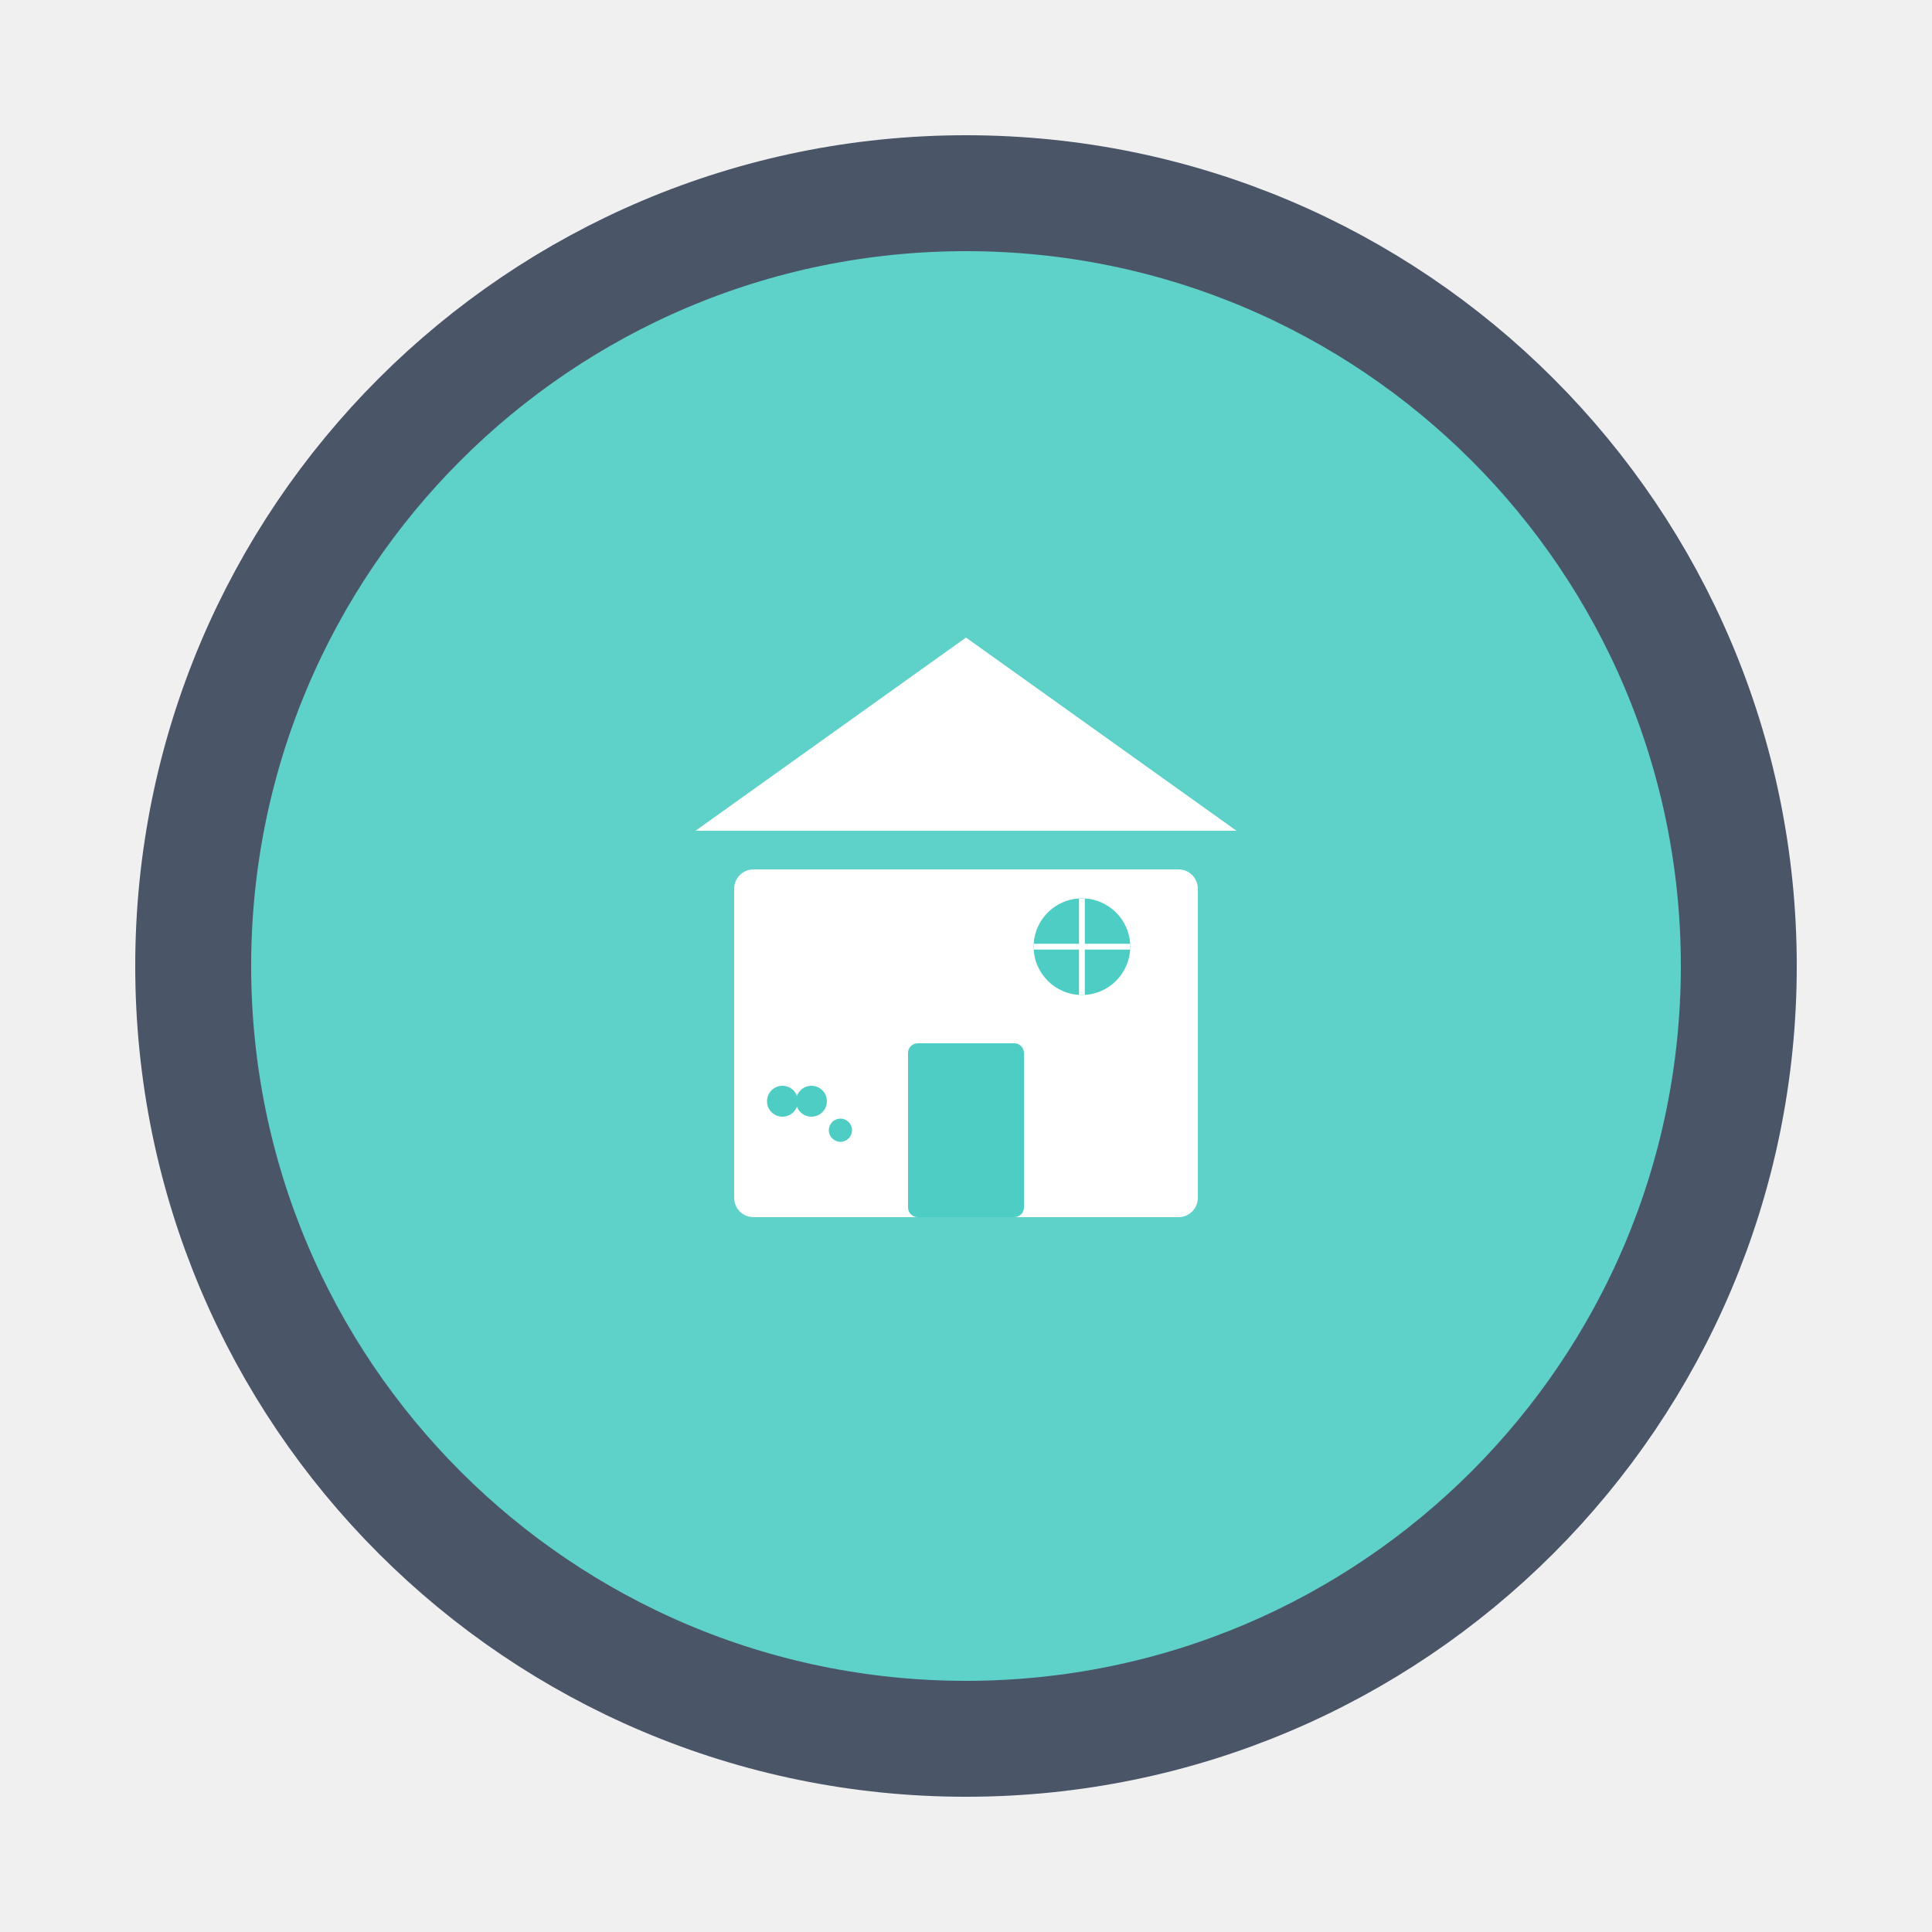
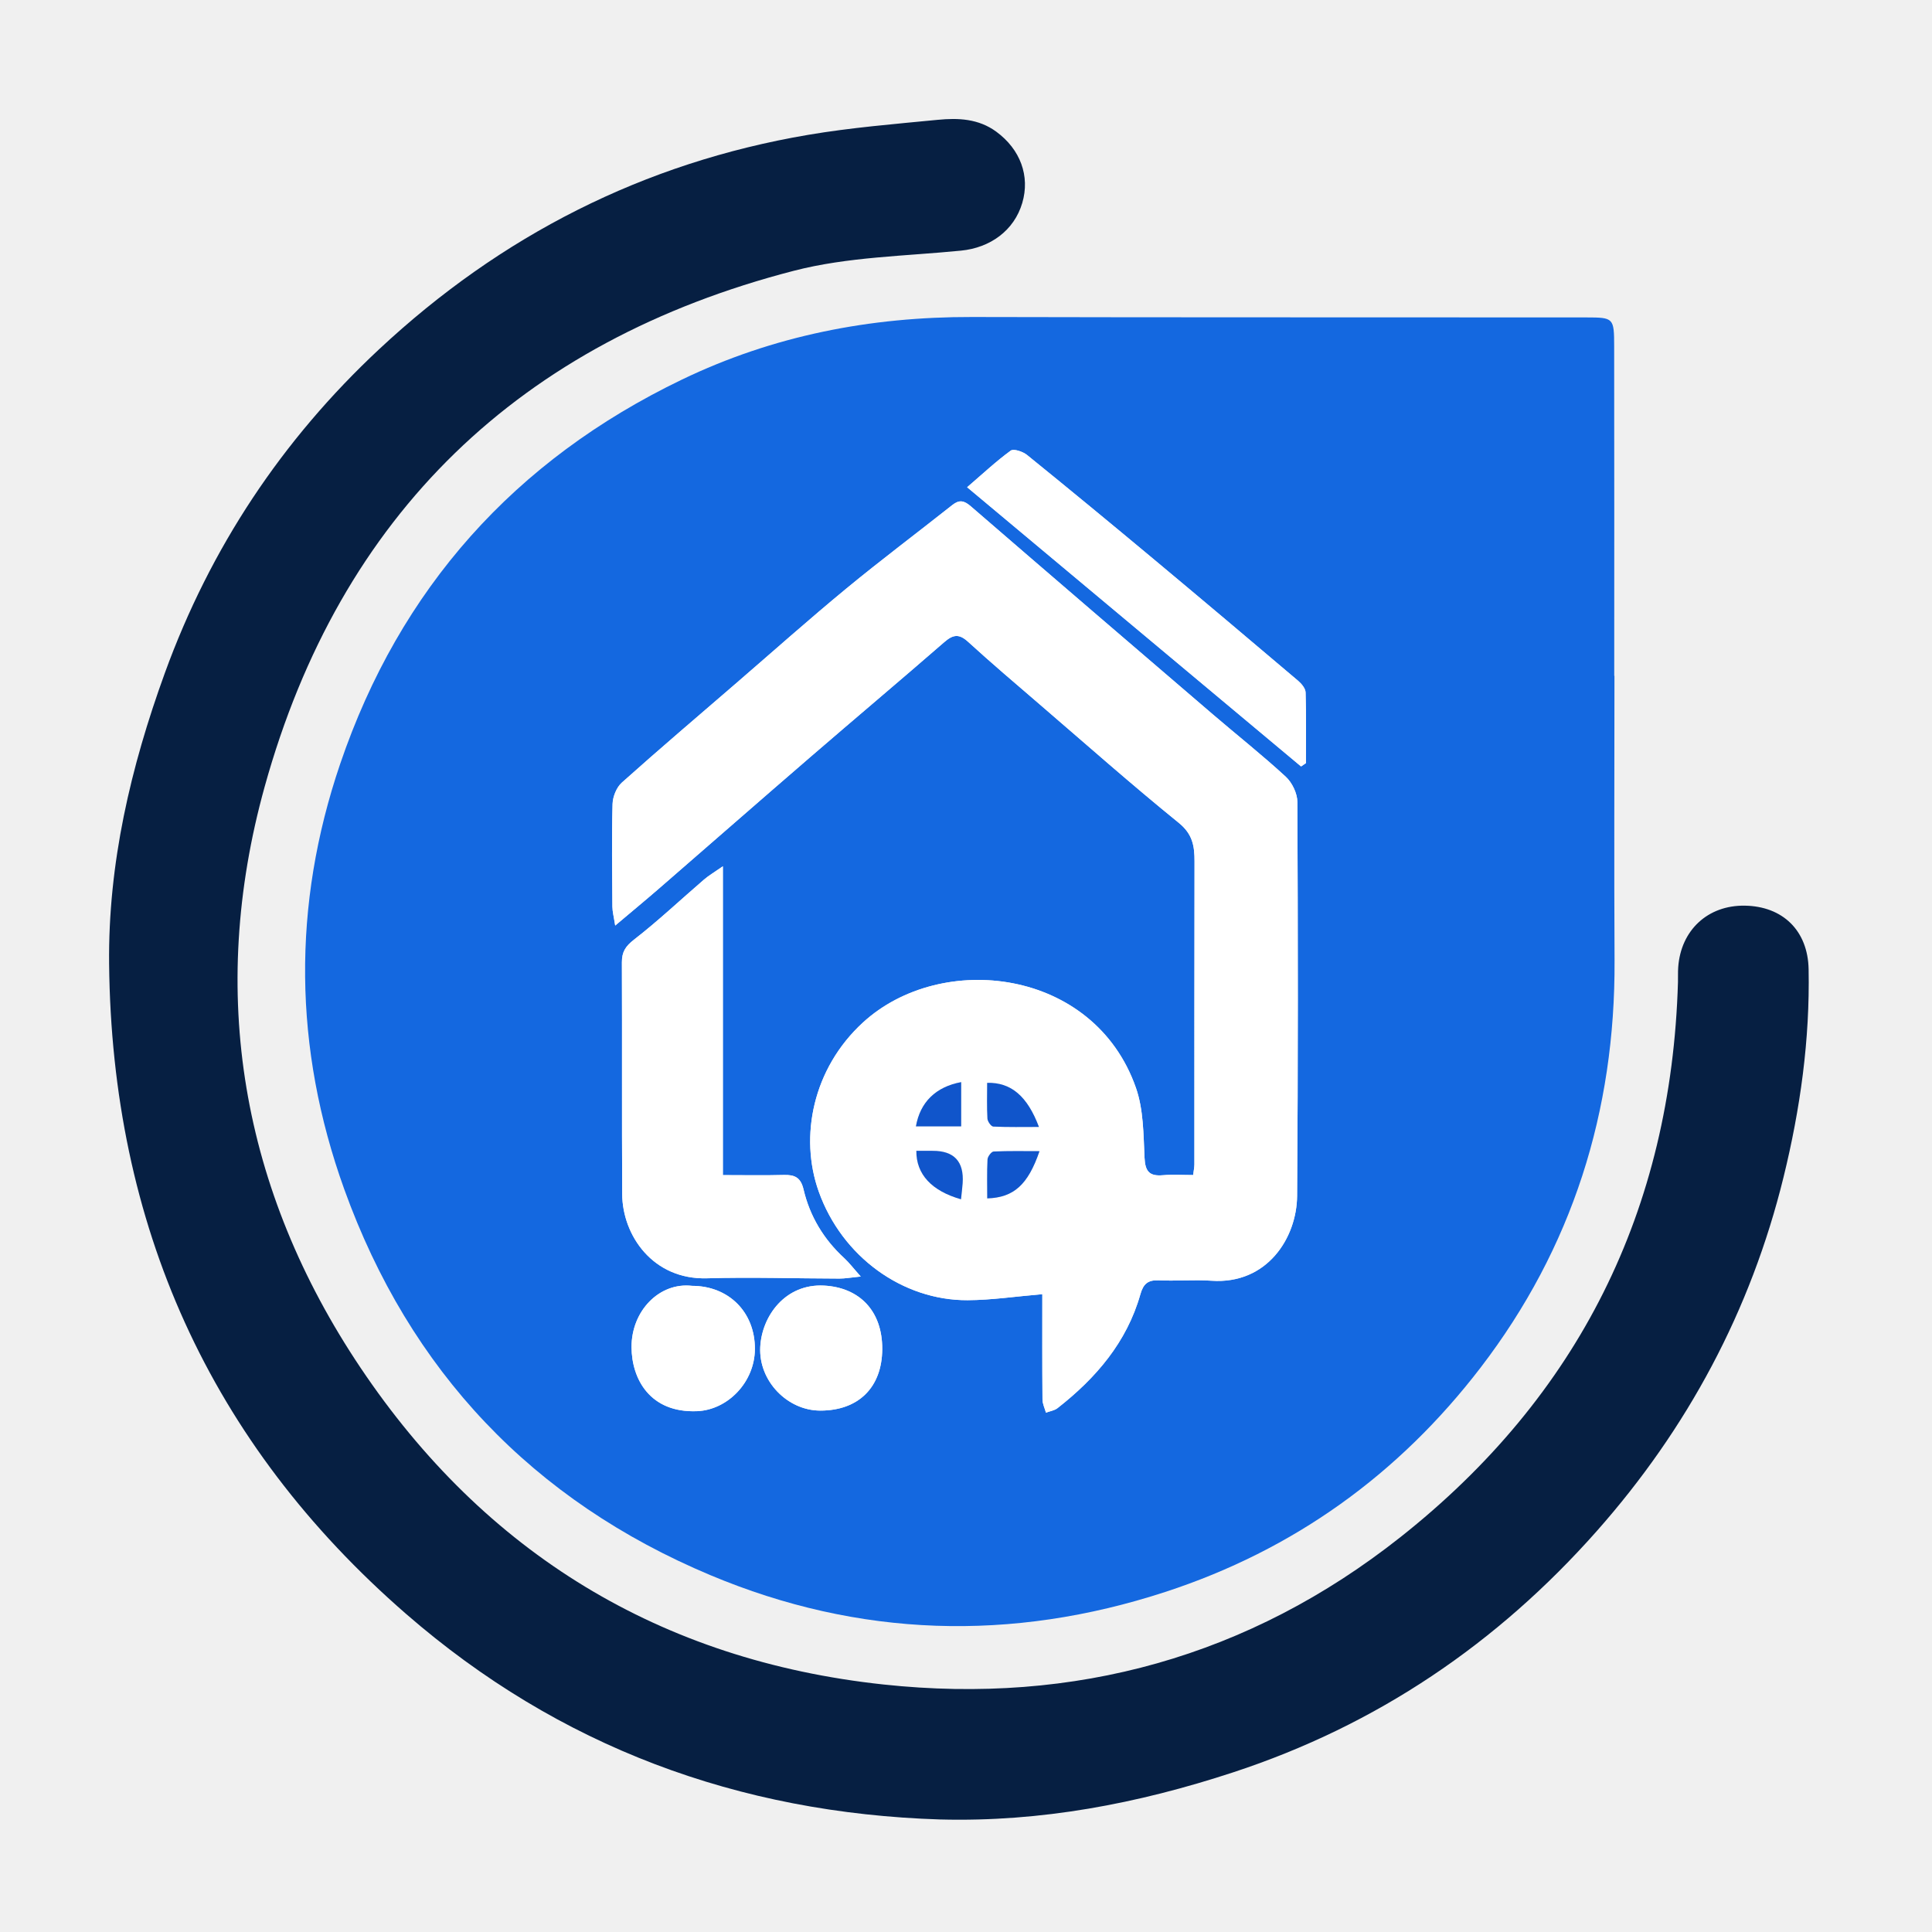
- <svg xmlns="http://www.w3.org/2000/svg" viewBox="0 0 1000 1000">
-   <circle cx="500" cy="500" r="400" fill="#4ECDC4" stroke="#4A5568" stroke-width="60" fill-opacity="0.9" />
-   <g transform="translate(500,500)">
-     <rect x="-120" y="-50" width="240" height="180" fill="white" rx="10" />
-     <polygon points="-140,-70 0,-170 140,-70" fill="white" />
-     <rect x="-30" y="40" width="60" height="90" fill="#4ECDC4" rx="5" />
-     <circle cx="60" cy="-10" r="25" fill="#4ECDC4" />
-     <line x1="60" y1="-35" x2="60" y2="15" stroke="white" stroke-width="3" />
-     <line x1="35" y1="-10" x2="85" y2="-10" stroke="white" stroke-width="3" />
-     <circle cx="-80" cy="80" r="35" fill="white" />
-     <polygon points="-65,105 -80,120 -95,105" fill="white" />
-     <circle cx="-95" cy="70" r="8" fill="#4ECDC4" />
-     <circle cx="-80" cy="70" r="8" fill="#4ECDC4" />
-     <circle cx="-65" cy="85" r="6" fill="#4ECDC4" />
-   </g>
+ <svg xmlns="http://www.w3.org/2000/svg" id="Layer_1" viewBox="0 0 2373.7 2373.7">
+   <defs>
+     <style>.cls-1{fill:#fff;}.cls-2{fill:#1055cb;}.cls-3{fill:#1468e0;}.cls-4{fill:#061f42;}</style>
+   </defs>
+   <path class="cls-3" d="M1983.55,830.37c0,116.62-.51,233.23,.12,349.85,.99,185.16-51.9,353.05-164.52,499.99-100.48,131.09-229.52,224.13-387.55,275.71-188.83,61.64-376.33,55.88-558.53-20.53-218.29-91.55-369.68-250.78-450.19-474.5-62.34-173.24-64.03-348.71-4.91-522.42,73.28-215.34,214.35-373.12,419.8-472.07,112.5-54.18,231.77-77.23,356.33-76.92,251.55,.64,503.1,.27,754.65,.52,33.87,.03,34.39,.56,34.45,35.6,.23,134.93,.09,269.85,.09,404.78h.26Zm-702.92,759.7c0,42.96-.16,86.15,.2,129.33,.04,5.42,2.78,10.82,4.27,16.23,4.79-1.81,10.39-2.57,14.24-5.58,47.16-36.92,85.03-80.91,101.76-139.83,3.57-12.57,9.06-17.76,22.41-17.16,21.65,.99,43.46-1.01,65.05,.47,68.15,4.68,104.7-52.56,105.1-104.21,1.23-161.33,1.03-322.67,.33-484-.05-10.52-6.43-23.79-14.26-31.01-28.76-26.52-59.53-50.83-89.26-76.31-99.38-85.18-198.73-170.39-297.75-255.99-8.29-7.17-14.15-8.27-22.73-1.48-43.37,34.34-87.68,67.53-130.34,102.72-45.79,37.77-90.14,77.31-135.08,116.11-46.99,40.56-94.29,80.79-140.56,122.17-6.57,5.88-11.15,17.34-11.39,26.35-1.12,41.99-.51,84.03-.2,126.06,.05,6.27,1.79,12.53,3.42,23.22,20.27-17.11,37.19-31.06,53.76-45.43,62.14-53.89,124.01-108.1,186.28-161.85,54.59-47.13,109.79-93.55,164.21-140.88,10.7-9.31,18.09-10.75,29.25-.54,28.87,26.38,58.72,51.7,88.38,77.22,56.63,48.73,112.61,98.29,170.61,145.33,16.98,13.77,19.35,28.49,19.31,47.26-.26,124.05-.1,248.11-.16,372.16,0,3.84-.87,7.68-1.55,13.26-13.02,0-25.15-.85-37.12,.21-16.56,1.46-21.82-4.6-22.61-21.58-1.33-28.8-1.24-59.2-10.57-85.84-51.52-147.09-239.12-168.54-335.42-80.17-61.62,56.55-78.26,140.24-54.35,207.46,28.58,80.35,103.23,134.04,182.94,133.68,29.42-.14,58.82-4.59,91.85-7.38Zm-392.49-146.29v-379.44c-10.56,7.38-17.33,11.31-23.17,16.32-28.65,24.65-56.21,50.68-86.01,73.82-10.52,8.17-14.94,15.15-14.88,27.88,.38,94.92-.13,189.84,.38,284.76,.28,50.46,37.5,105.37,104.27,103.42,54.15-1.58,108.4,.24,162.61,.34,6.98,.01,13.96-1.3,26.19-2.52-9.14-10.26-14.27-17.08-20.45-22.76-25.13-23.09-42.06-51.28-49.8-84.18-3.46-14.71-10.77-18.2-24.16-17.83-23.61,.65-47.25,.18-74.98,.18Zm300.11-845.15c138.07,115.45,274.17,229.25,410.26,343.05,2-1.36,4-2.72,6-4.08,0-28.97,.45-57.95-.43-86.89-.15-4.94-5.06-10.79-9.32-14.4-59.19-50.18-118.5-100.22-178.09-149.93-51.34-42.83-102.93-85.38-154.89-127.46-5.09-4.12-16.38-7.9-20.01-5.26-17.77,12.94-33.92,28.1-53.53,44.96Zm-338.04,981.19c-39.98-4.61-74.56,30.73-74.28,75.53,.24,38.74,22.51,80.76,80.47,78.46,37.56-1.49,70.87-35.52,71.08-76.33,.23-45.18-32.06-77.63-77.27-77.65Zm233.74,77.73c.25-46.9-28.01-75.76-71.62-78.05-47.56-2.49-76.38,37.48-78.27,75.58-2.07,41.57,33.31,78,73.79,78.01,47,.02,75.86-28.63,76.11-75.54Z" />
+   <path class="cls-4" d="M1155.32,2235.45c-247.95-7.8-468.58-89.35-656.17-252.36-242.07-210.36-361.73-478.82-365.1-798.77-1.3-123.35,26.5-241.82,68.48-357.42,55.88-153.88,144.01-286.47,263.29-397.84,149.46-139.54,324.87-229.08,527.03-263.37,52.65-8.93,106.12-13.29,159.34-18.48,25.04-2.44,50.07-1.48,72.01,14.69,29.33,21.62,41.58,54.26,31.76,87.51-10.01,33.88-39.33,54.96-75.13,58.51-68.65,6.8-139.16,7.61-205.32,24.72-336.58,86.99-557.47,299.18-650.36,633.99-70.25,253.21-28.6,495.41,117.74,713.71,152.65,227.71,368.73,359.87,642.59,389.27,234.98,25.22,449.43-34.27,634.91-180.88,218.96-173.08,333.06-401.85,341.2-682.01,.18-6.1-.15-12.22,.29-18.3,3.26-45.72,36.46-76.39,81.78-75.7,46.65,.71,77.53,30.63,78.44,78,1.67,86.6-10.21,171.7-30.83,255.67-40.26,163.96-118.02,308.79-229.34,434.61-122.23,138.14-270.17,238.59-446.95,296.58-117.2,38.44-235.93,61.09-359.67,57.86Z" />
+   <path class="cls-1" d="M1280.63,1590.07c-33.03,2.79-62.43,7.25-91.85,7.38-79.7,.37-154.36-53.33-182.94-133.68-23.91-67.22-7.27-150.91,54.35-207.46,96.29-88.37,283.89-66.92,335.42,80.17,9.33,26.64,9.24,57.04,10.57,85.84,.79,16.98,6.05,23.04,22.61,21.58,11.96-1.05,24.1-.21,37.12-.21,.68-5.58,1.54-9.42,1.55-13.26,.06-124.05-.1-248.11,.16-372.16,.04-18.76-2.33-33.49-19.31-47.26-58.01-47.04-113.98-96.6-170.61-145.33-29.66-25.52-59.51-50.84-88.38-77.22-11.17-10.2-18.55-8.76-29.25,.54-54.42,47.33-109.62,93.75-164.21,140.88-62.27,53.75-124.14,107.95-186.28,161.85-16.57,14.37-33.49,28.33-53.76,45.43-1.63-10.69-3.37-16.95-3.42-23.22-.31-42.02-.92-84.06,.2-126.06,.24-9.02,4.82-20.48,11.39-26.35,46.27-41.38,93.56-81.61,140.56-122.17,44.95-38.8,89.29-78.34,135.08-116.11,42.66-35.19,86.97-68.38,130.34-102.72,8.58-6.79,14.44-5.69,22.73,1.48,99.02,85.6,198.37,170.81,297.75,255.99,29.73,25.48,60.5,49.8,89.26,76.31,7.83,7.22,14.21,20.49,14.26,31.01,.7,161.33,.9,322.67-.33,484-.39,51.65-36.95,108.9-105.1,104.21-21.59-1.48-43.4,.51-65.05-.47-13.35-.61-18.84,4.58-22.41,17.16-16.72,58.92-54.59,102.91-101.76,139.83-3.85,3.01-9.45,3.77-14.24,5.58-1.49-5.41-4.22-10.81-4.27-16.23-.35-43.18-.2-86.37-.2-129.33Zm-3.44-175.74c-19.61,0-38.02-.42-56.38,.45-2.78,.13-7.35,6.2-7.53,9.7-.82,15.93-.36,31.92-.36,47.93,32.58-1,50.13-16.77,64.27-58.08Zm-64.35-83.95c0,14.59-.48,29.3,.34,43.95,.2,3.55,4.53,9.69,7.19,9.82,18.25,.87,36.56,.46,56.13,.46-14.24-37.88-34.29-54.93-63.66-54.22Zm-86.99,83.55c-.26,28.85,18.84,49.28,54.88,59.55,.71-6.81,1.58-13.27,2.02-19.75q2.76-40.07-37.07-39.81c-6.02,.04-12.04,0-19.83,0Zm-.54-30.01h55.63v-54.42c-31.31,5.81-50.51,24.78-55.63,54.42Z" />
+   <path class="cls-1" d="M888.13,1443.78c27.73,0,51.37,.47,74.98-.18,13.39-.37,20.7,3.12,24.16,17.83,7.74,32.9,24.67,61.09,49.8,84.18,6.18,5.68,11.3,12.5,20.45,22.76-12.23,1.22-19.21,2.53-26.19,2.52-54.21-.09-108.46-1.92-162.61-.34-66.77,1.95-104-52.97-104.27-103.42-.52-94.92,0-189.84-.38-284.76-.05-12.74,4.37-19.72,14.88-27.88,29.8-23.15,57.36-49.18,86.01-73.82,5.83-5.02,12.6-8.94,23.17-16.32v379.44Z" />
+   <path class="cls-1" d="M1188.24,598.63c19.61-16.86,35.76-32.02,53.53-44.96,3.62-2.64,14.92,1.14,20.01,5.26,51.96,42.08,103.54,84.63,154.89,127.46,59.59,49.71,118.9,99.75,178.09,149.93,4.26,3.61,9.17,9.46,9.32,14.4,.88,28.94,.43,57.93,.43,86.89-2,1.36-4,2.72-6,4.08-136.09-113.8-272.19-227.6-410.26-343.05Z" />
+   <path class="cls-1" d="M850.21,1579.82c45.21,.02,77.5,32.47,77.27,77.65-.21,40.81-33.52,74.84-71.08,76.33-57.96,2.3-80.23-39.72-80.47-78.46-.28-44.8,34.31-80.15,74.28-75.53Z" />
+   <path class="cls-1" d="M1083.94,1657.55c-.25,46.91-29.11,75.56-76.11,75.54-40.48-.01-75.86-36.44-73.79-78.01,1.9-38.09,30.71-78.07,78.27-75.58,43.61,2.28,71.87,31.15,71.62,78.05Z" />
+   <path class="cls-2" d="M1277.19,1414.32c-14.14,41.31-31.68,57.08-64.27,58.08,0-16.02-.46-32.01,.36-47.93,.18-3.5,4.75-9.57,7.53-9.7,18.35-.87,36.77-.45,56.38-.45Z" />
+   <path class="cls-2" d="M1212.83,1330.38c29.38-.71,49.42,16.35,63.66,54.22-19.56,0-37.88,.41-56.13-.46-2.66-.13-6.99-6.27-7.19-9.82-.82-14.65-.34-29.36-.34-43.95Z" />
+   <path class="cls-2" d="M1125.84,1413.93c7.79,0,13.81,.03,19.83,0q39.8-.25,37.07,39.81c-.45,6.49-1.32,12.94-2.02,19.75-36.04-10.28-55.14-30.71-54.88-59.55Z" />
+   <path class="cls-2" d="M1125.3,1383.92c5.12-29.64,24.31-48.61,55.63-54.42v54.42h-55.63Z" />
</svg>
